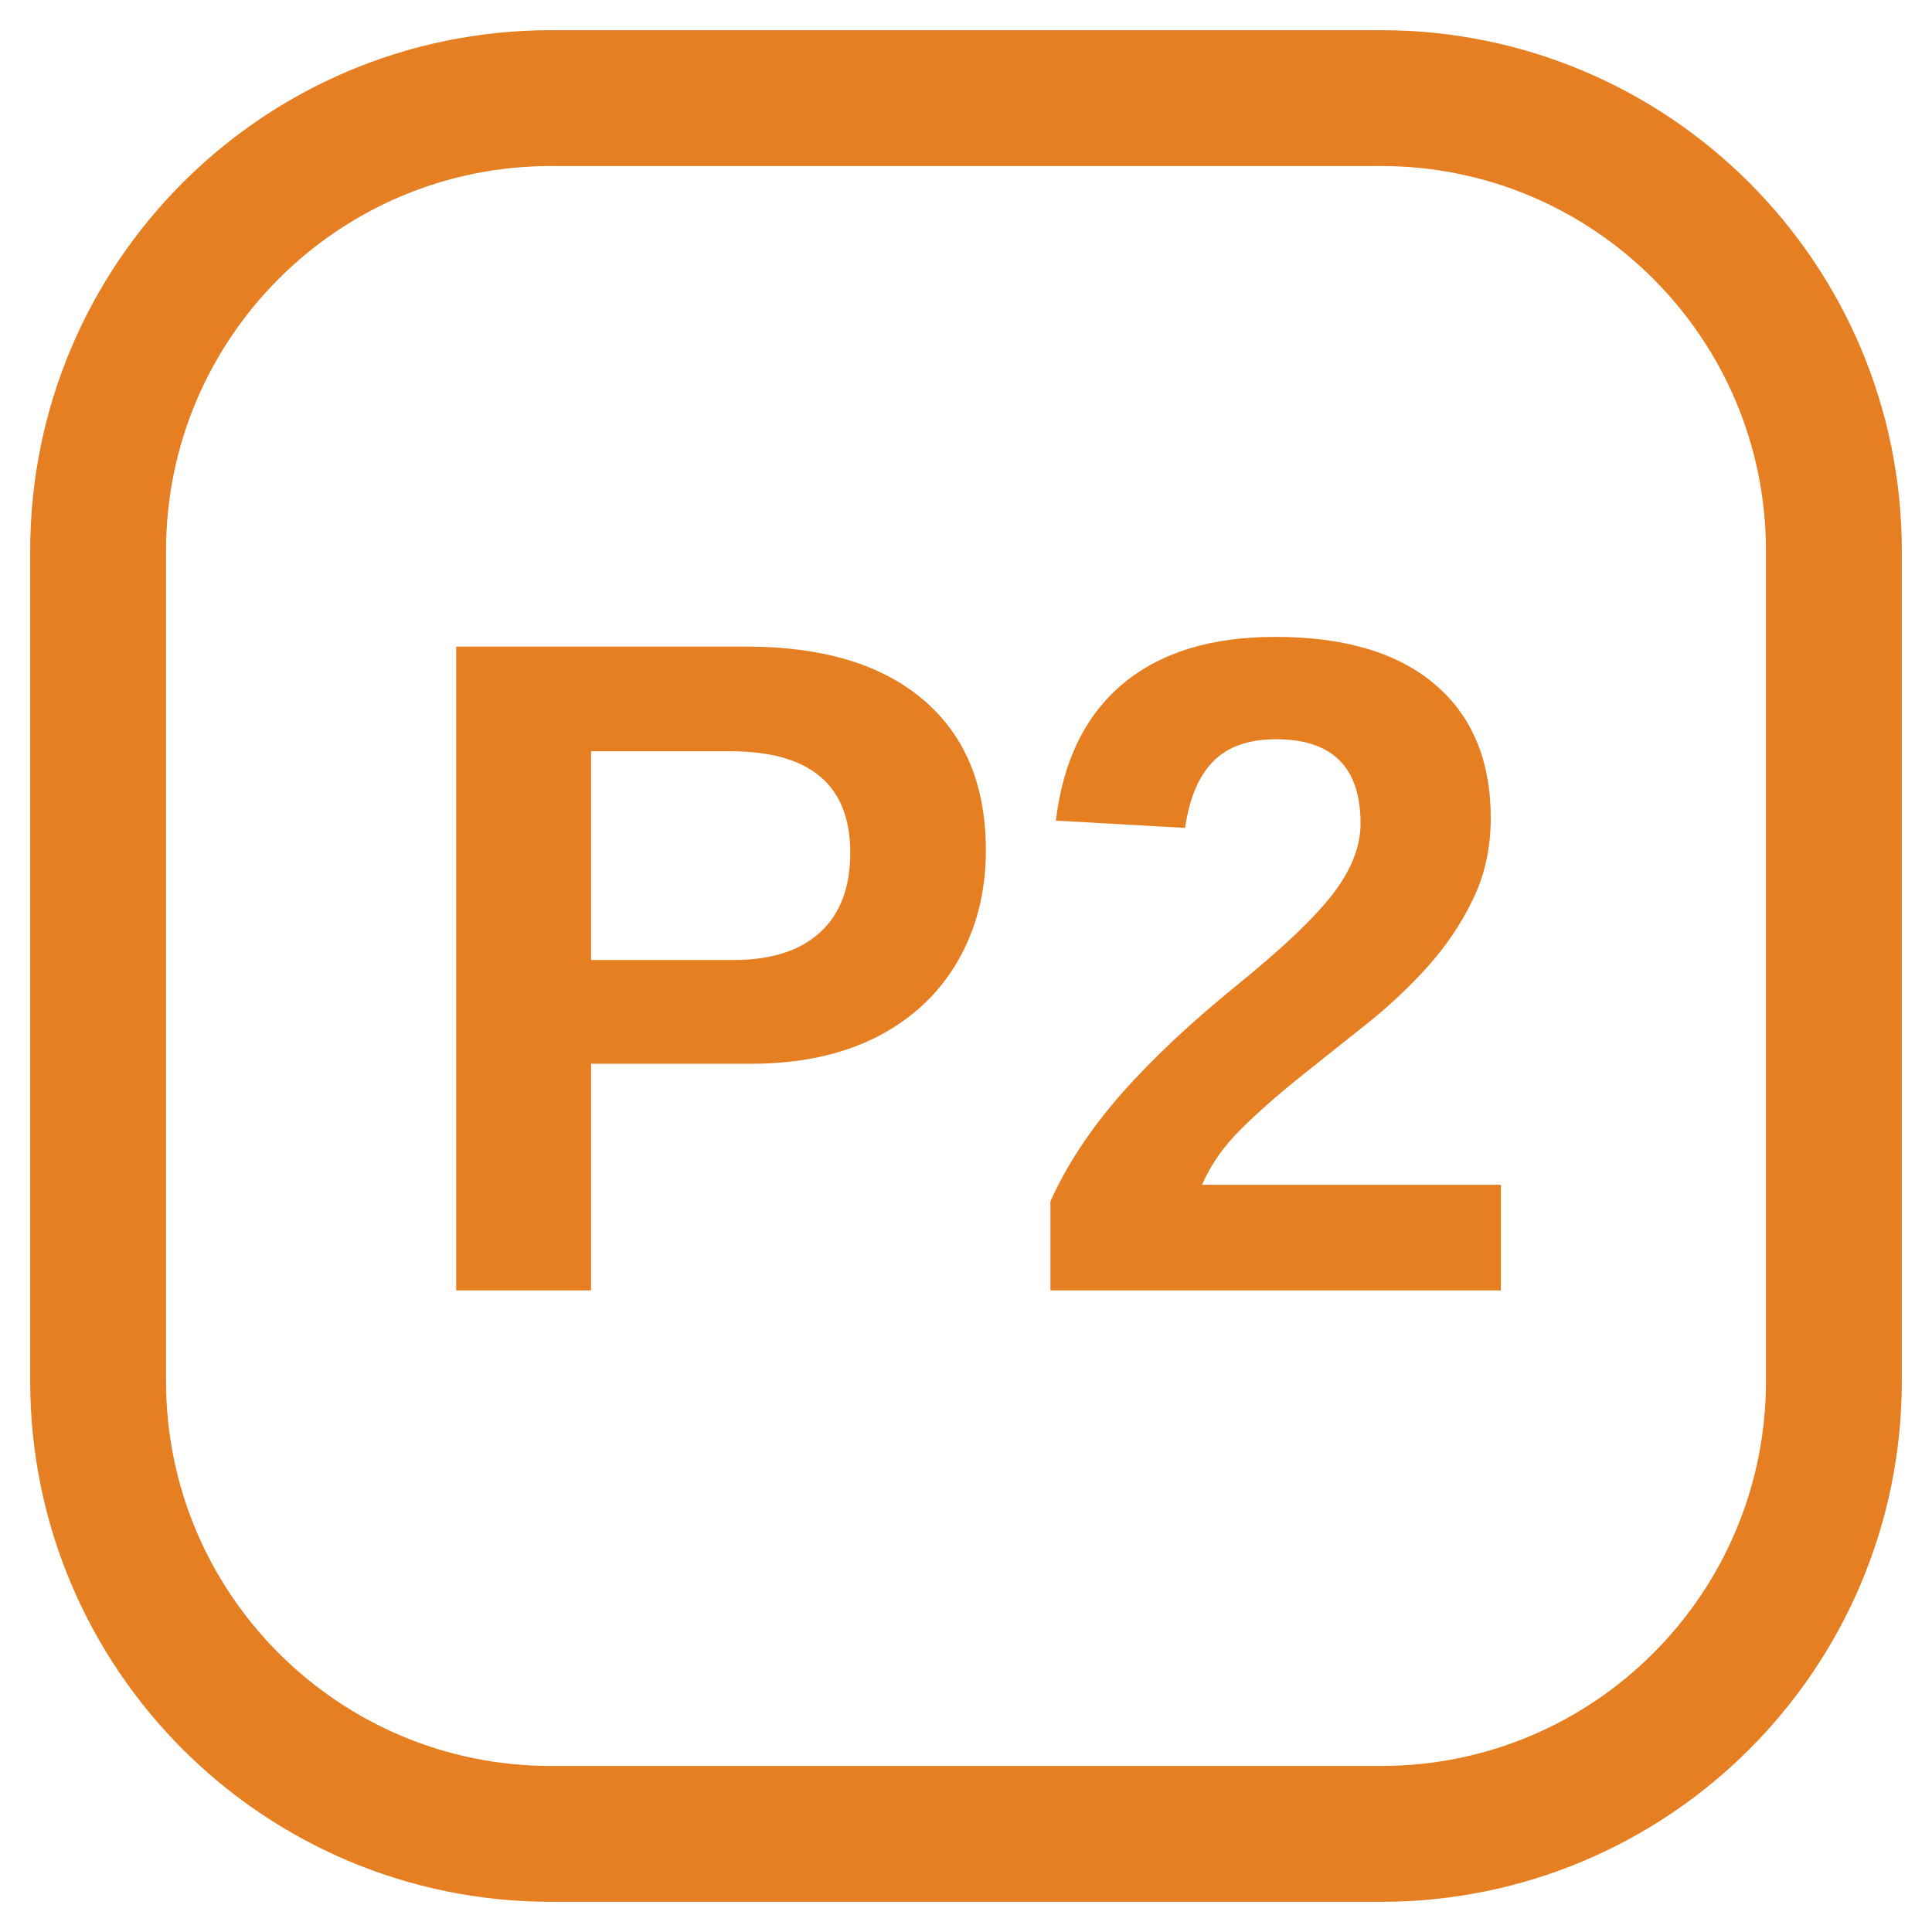
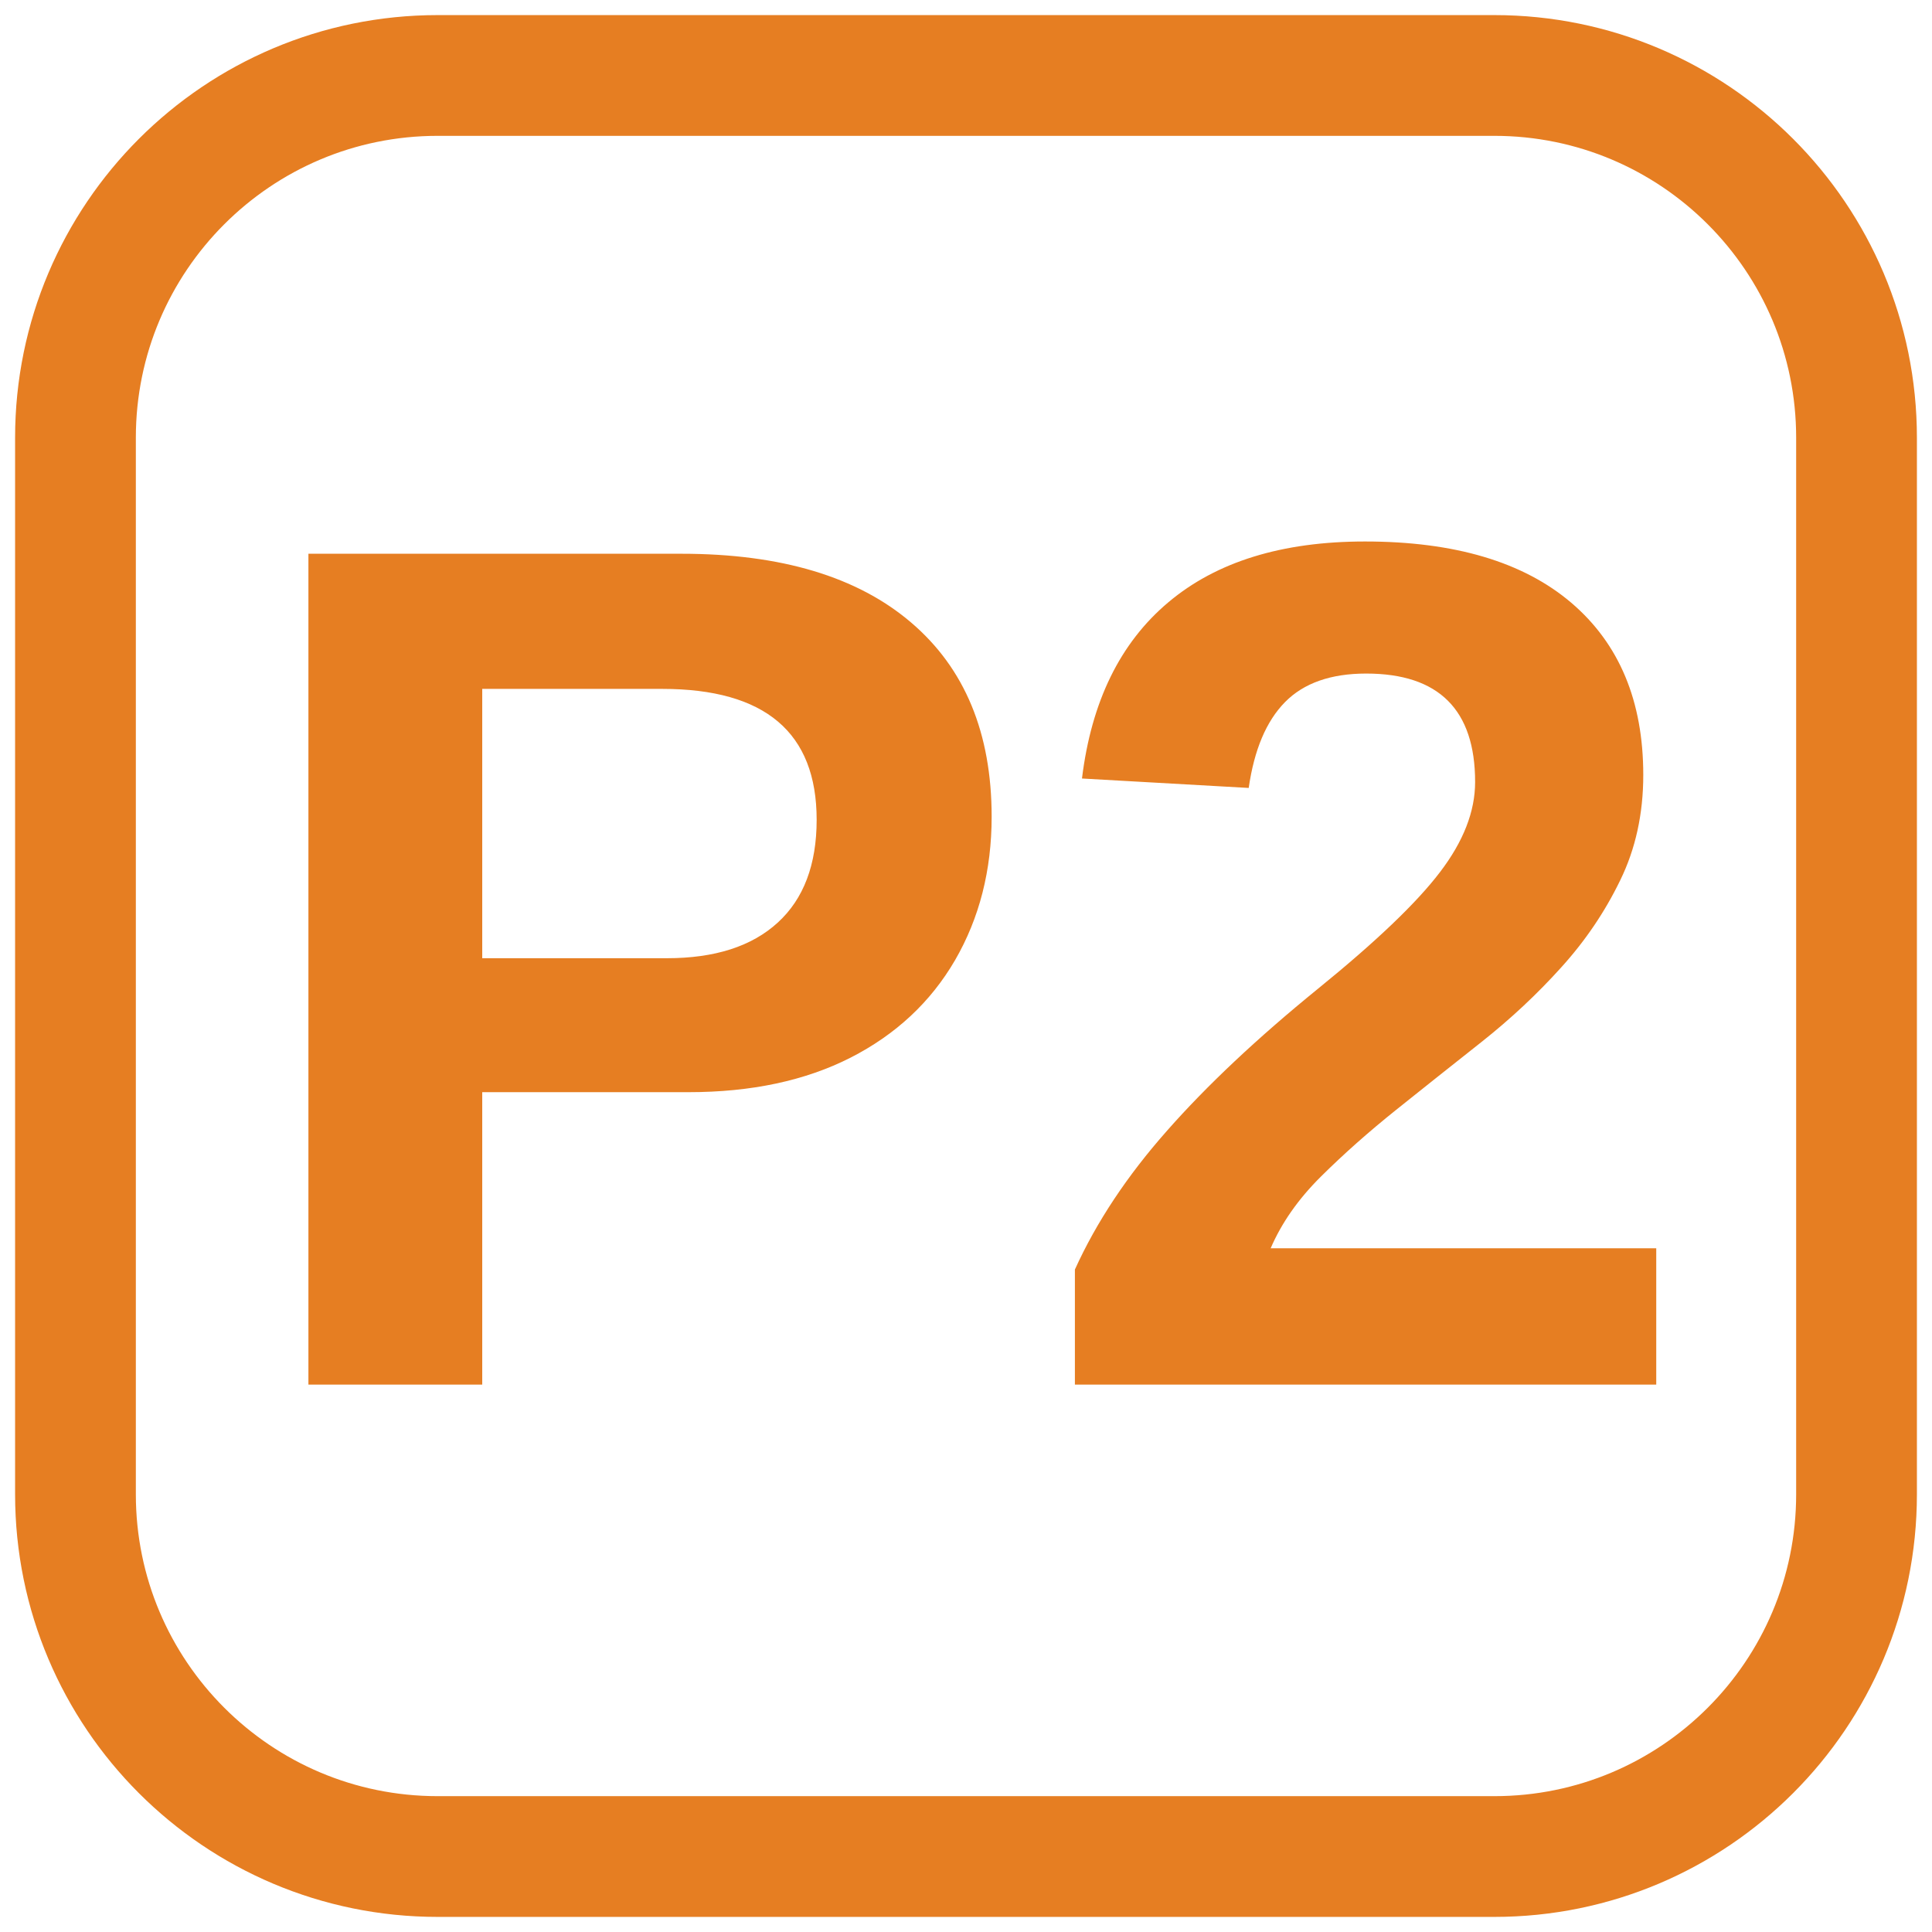
<svg xmlns="http://www.w3.org/2000/svg" width="128" height="128" viewBox="0 0 128 128">
-   <rect x="6.5" y="6.5" width="115" height="115" rx="30" fill="none" stroke="#E67E22" stroke-width="9" />
-   <text x="64" y="64" fill="#E67E22" font-family="Arial, Helvetica, sans-serif" font-size="62" font-weight="700" text-anchor="middle" dominant-baseline="central">P2</text>
+   <rect x="5.0" y="5.0" width="118.0" height="118.0" rx="24" fill="none" stroke="#E67E22" stroke-width="8" />
+   <text x="64" y="64" fill="#E67E22" font-family="Arial, Helvetica, sans-serif" font-size="80" font-weight="700" text-anchor="middle" dominant-baseline="central">P2</text>
</svg>
